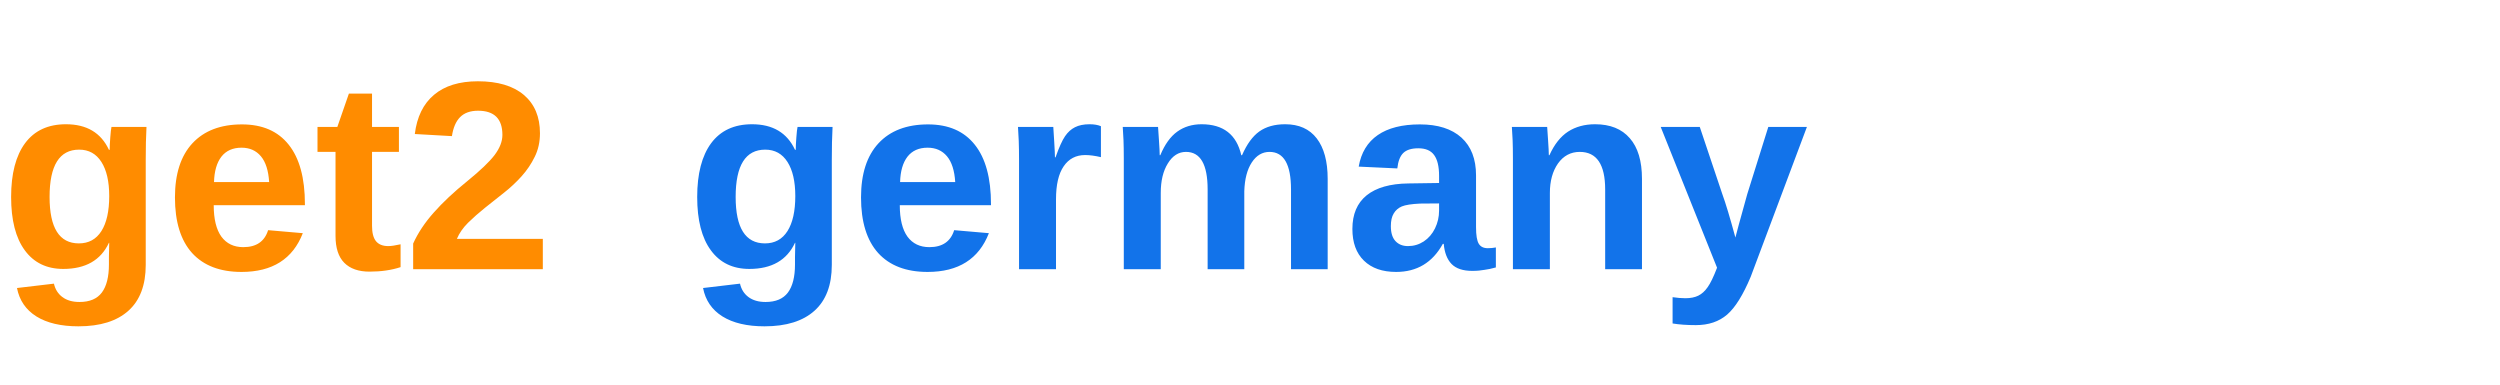
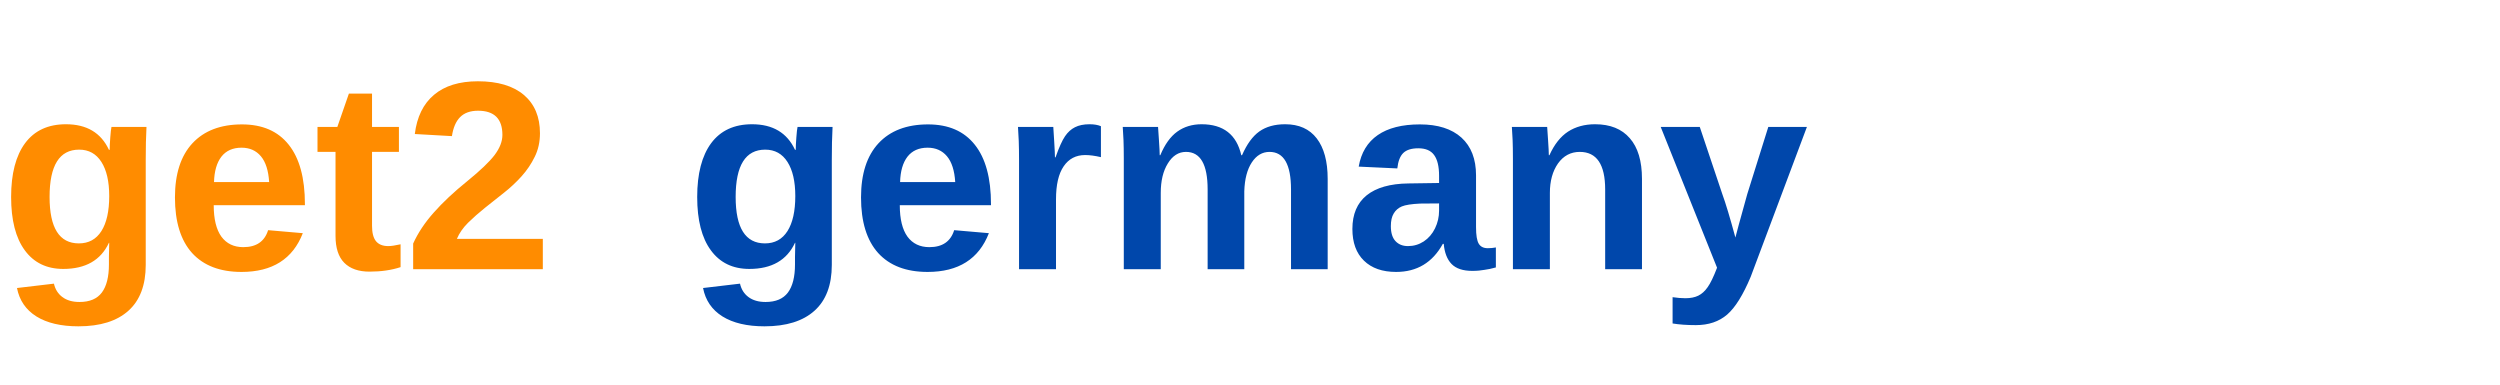
<svg xmlns="http://www.w3.org/2000/svg" viewBox="0 0 260 40" aria-labelledby="title">
  <text x="0" y="28" font-family="Arial, Helvetica, sans-serif" font-size="28" font-weight="700">
    <tspan fill="#FF8C00">get2</tspan>
-     <tspan dx="6" fill="#1273EA">germany</tspan>
+     <tspan dx="6" fill="#0047AB">germany</tspan>
  </text>
</svg>
